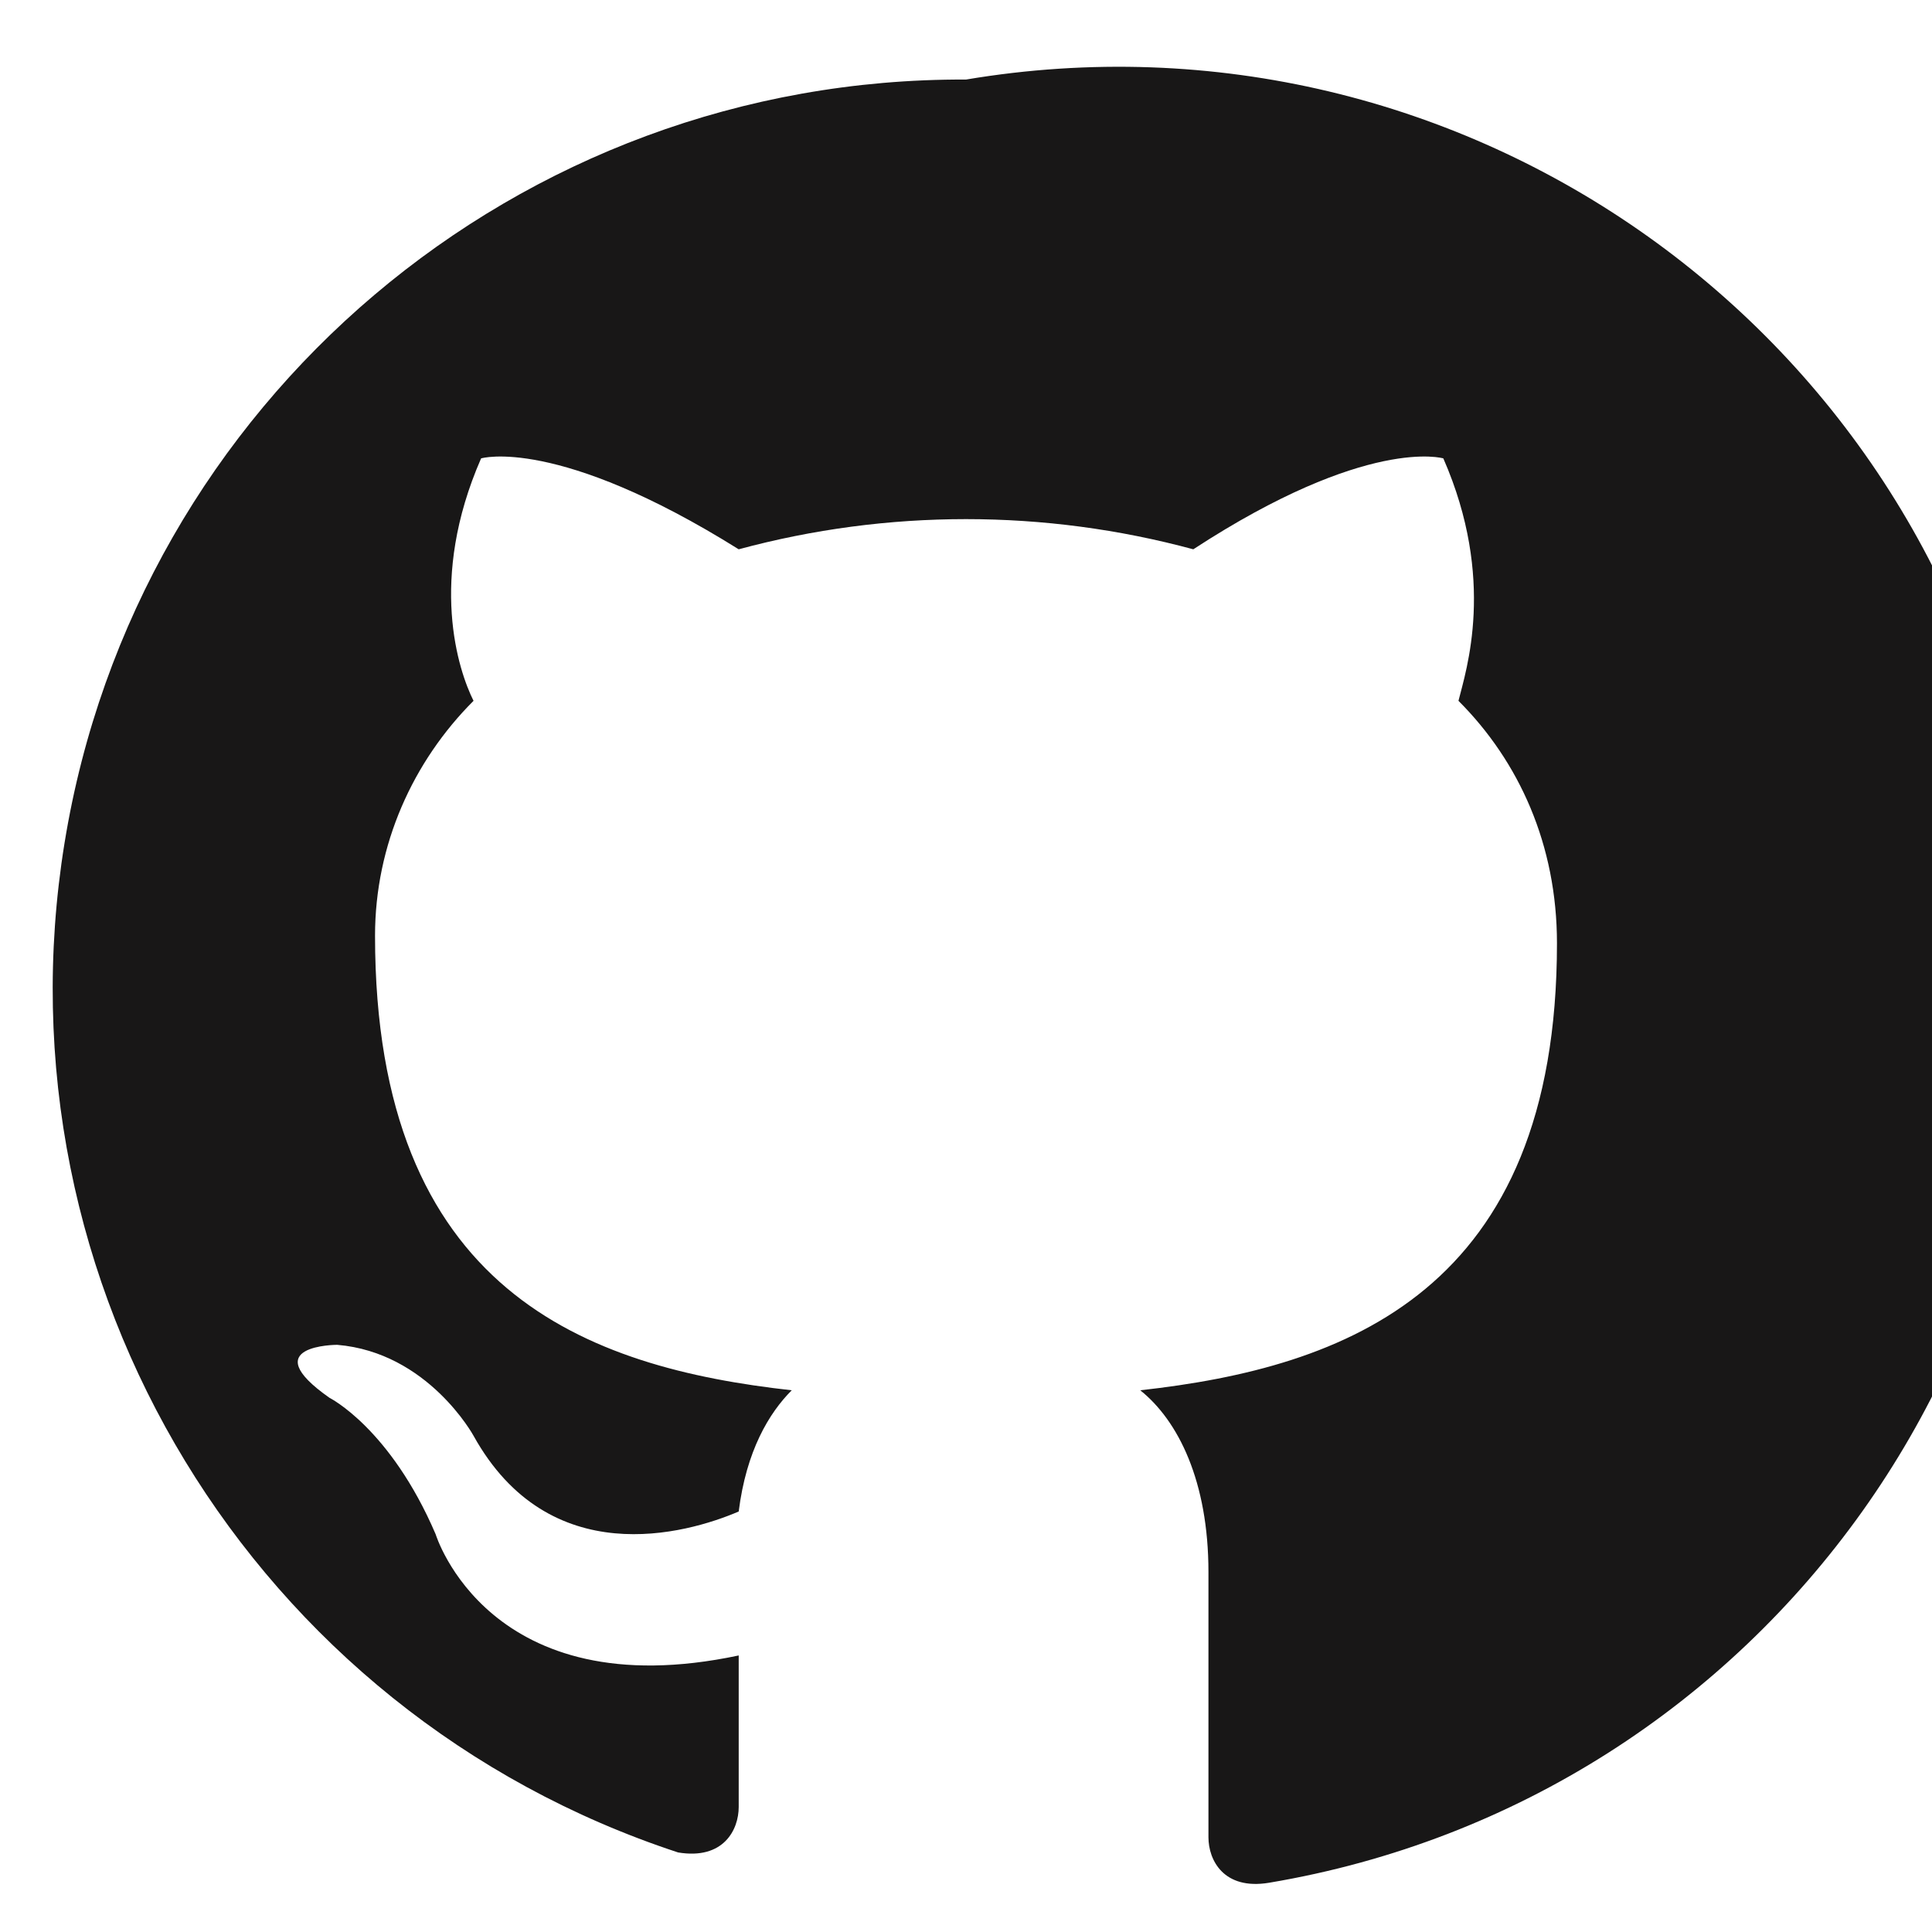
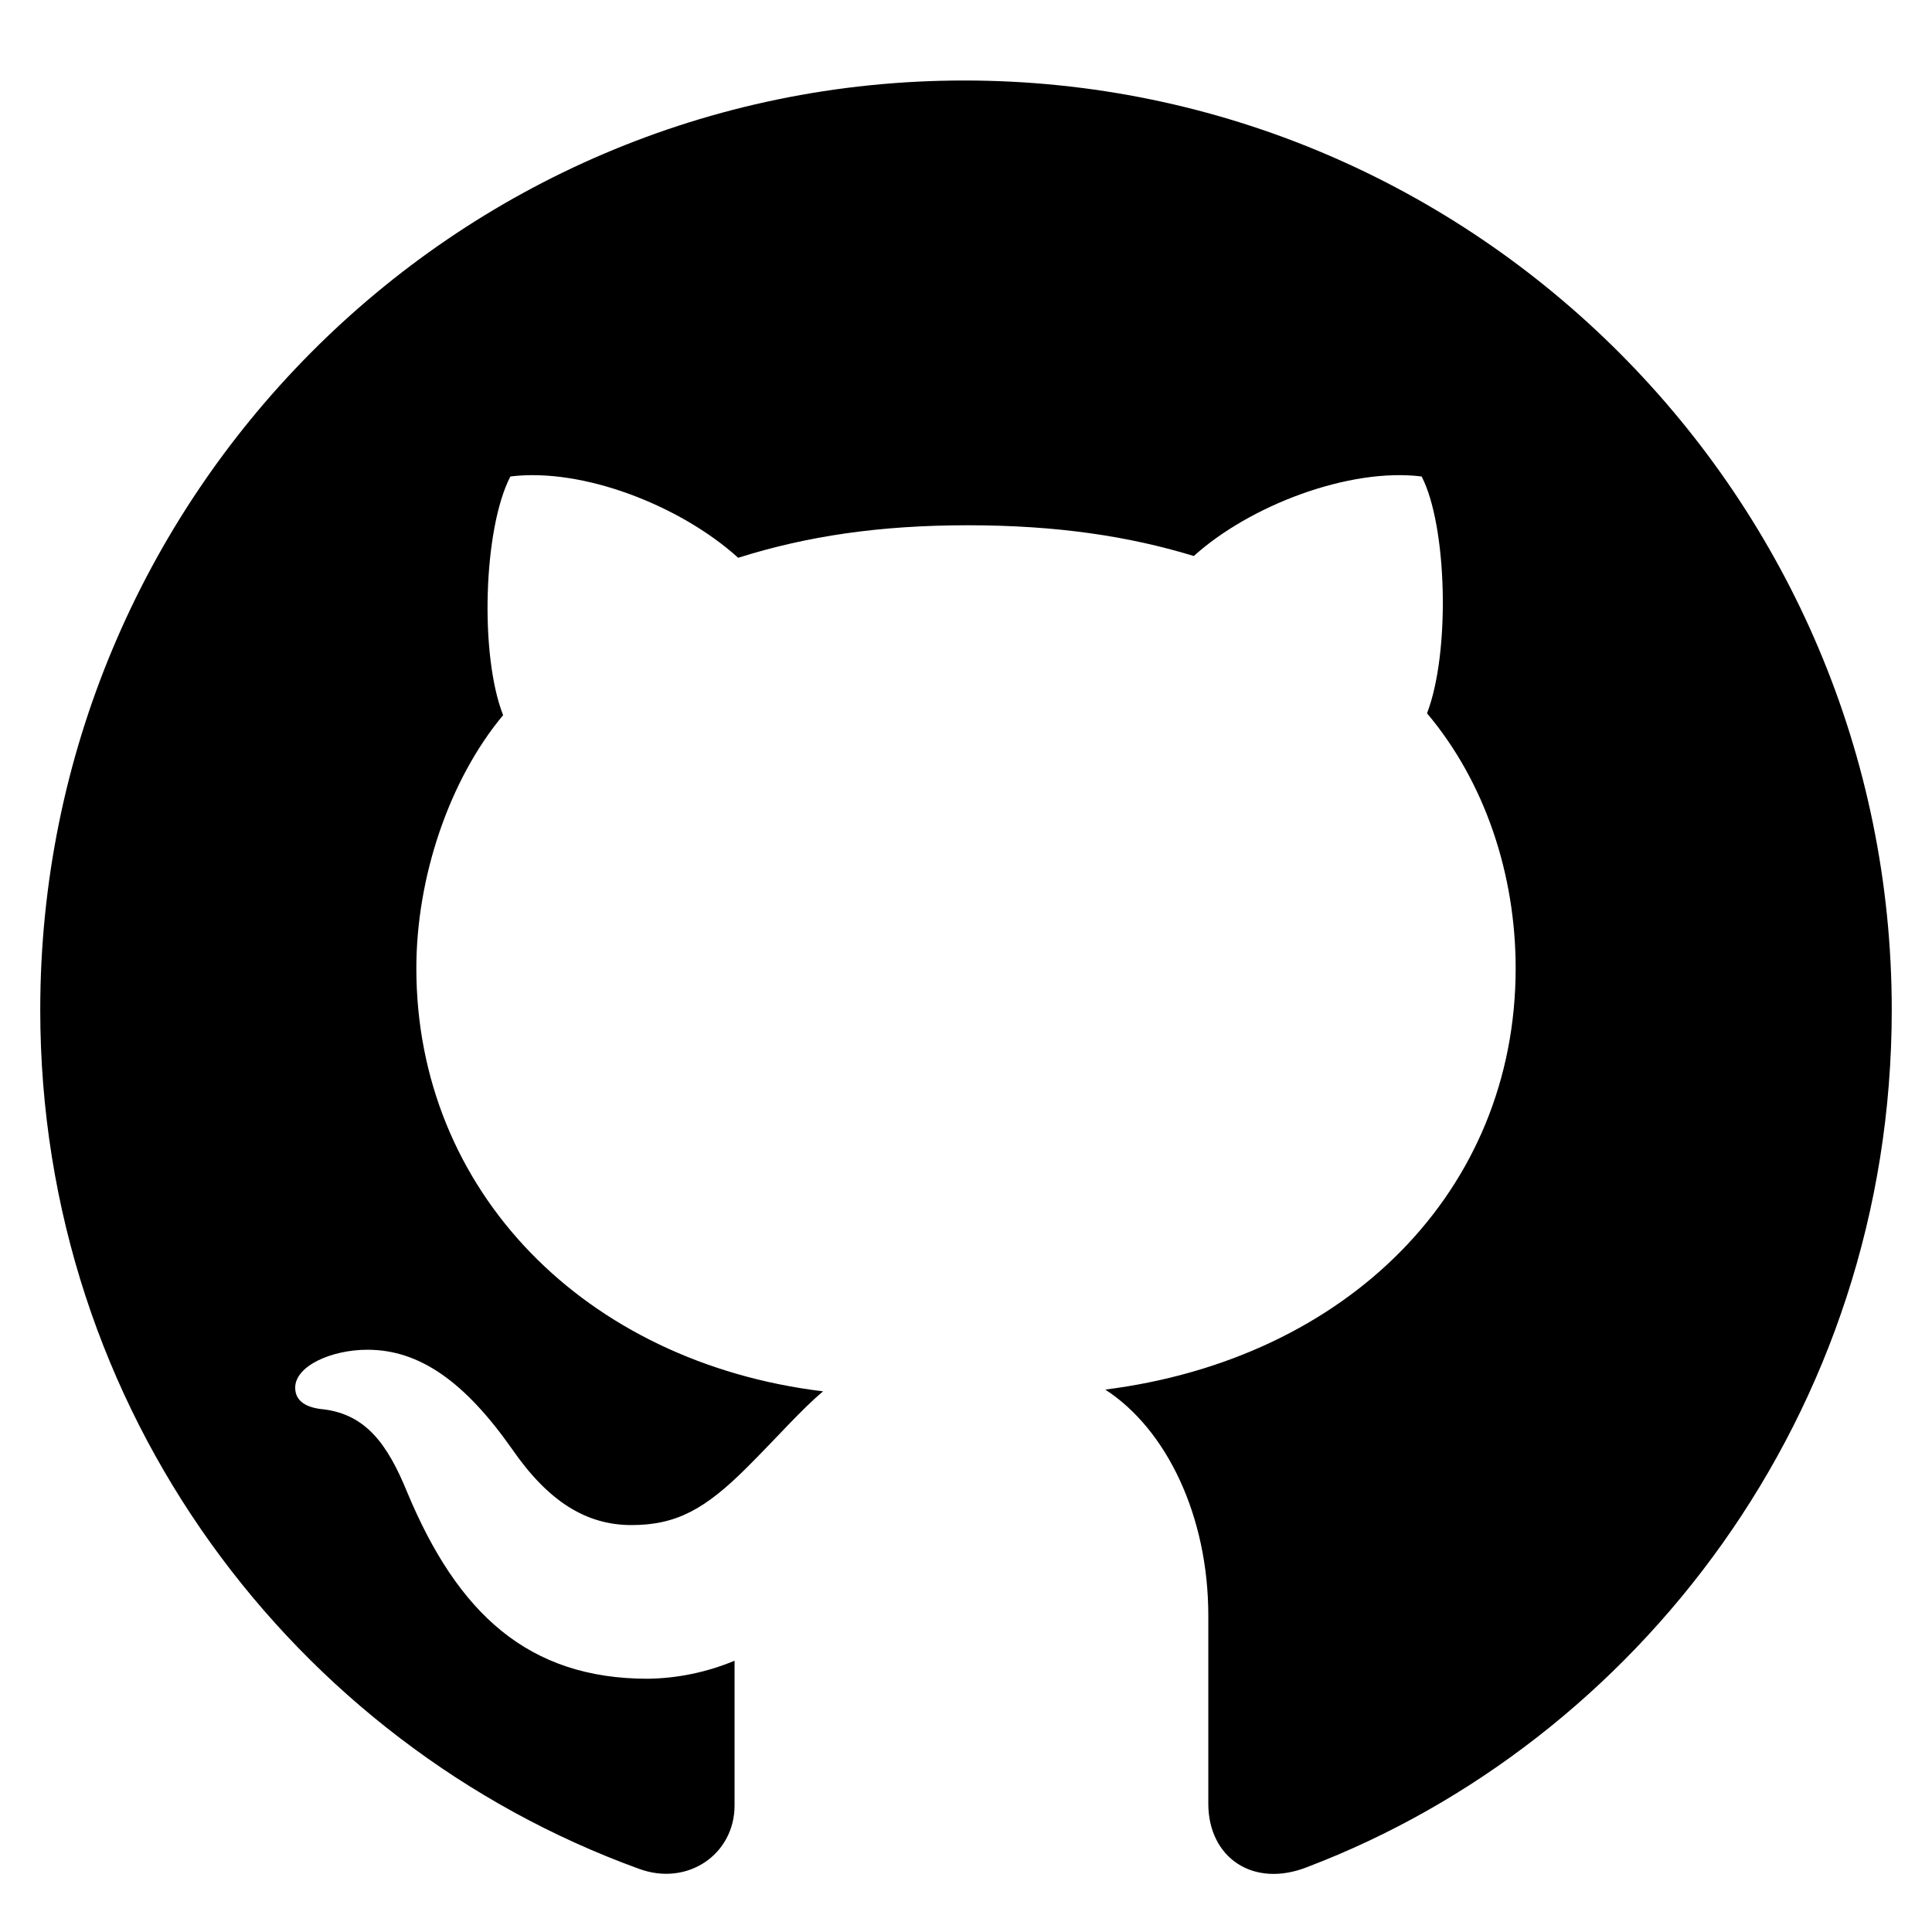
- <svg xmlns="http://www.w3.org/2000/svg" viewBox="-0.75 -0.75 25.5 25.5">
-   <path fill="#181717" d="M12 .3a12 12 0 00-3.8 23.4c.6.1.8-.3.8-.6v-2c-3.3.7-4-1.6-4-1.6-.6-1.4-1.4-1.8-1.4-1.8-1-.7.1-.7.1-.7 1.2.1 1.8 1.2 1.8 1.2 1 1.8 2.8 1.3 3.5 1 .1-.8.4-1.3.7-1.6-2.7-.3-5.5-1.3-5.5-6 0-1.2.5-2.3 1.3-3.1-.2-.4-.6-1.6.1-3.2 0 0 1-.3 3.4 1.2a11.5 11.5 0 016 0c2.3-1.5 3.3-1.2 3.3-1.2.7 1.6.3 2.8.2 3.2.8.8 1.3 1.9 1.3 3.2 0 4.6-2.8 5.6-5.5 5.9.5.4.9 1.2.9 2.4v3.5c0 .3.2.7.8.6A12 12 0 0012 .3" />
+ <svg xmlns="http://www.w3.org/2000/svg" width="24" height="24" viewBox="0 0 24 24">
+   <path d="M10.226 17.284c-2.965-.36-5.054-2.493-5.054-5.256 0-1.123.404-2.336 1.078-3.144-.292-.741-.247-2.314.09-2.965.898-.112 2.111.36 2.83 1.01.853-.269 1.752-.404 2.853-.404 1.1 0 1.999.135 2.807.382.696-.629 1.932-1.1 2.83-.988.315.606.36 2.179.067 2.942.72.854 1.101 2 1.101 3.167 0 2.763-2.089 4.852-5.098 5.234.763.494 1.28 1.572 1.28 2.807v2.336c0 .674.561 1.056 1.235.786 4.066-1.55 7.255-5.615 7.255-10.646C23.5 6.188 18.334 1 11.978 1 5.62 1 .5 6.188.5 12.545c0 4.986 3.167 9.12 7.435 10.669.606.225 1.19-.18 1.19-.786V20.63a2.9 2.9 0 0 1-1.078.224c-1.483 0-2.359-.808-2.987-2.313-.247-.607-.517-.966-1.034-1.033-.27-.023-.359-.135-.359-.27 0-.27.45-.471.898-.471.652 0 1.213.404 1.797 1.235.45.651.921.943 1.483.943.561 0 .92-.202 1.437-.719.382-.381.674-.718.944-.943" />
</svg>
